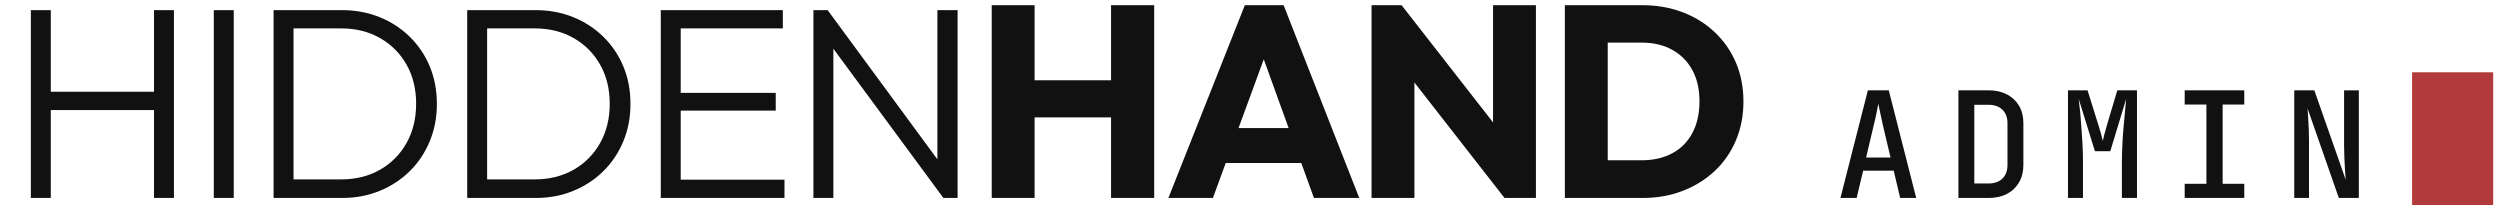
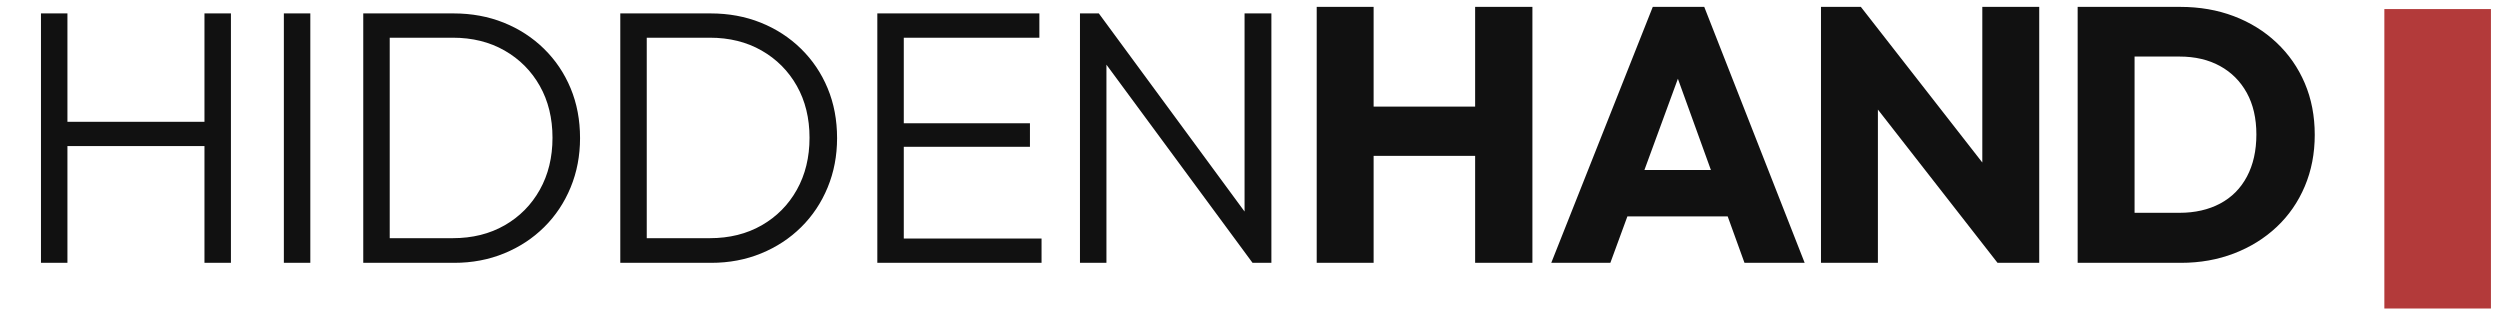
- <svg xmlns="http://www.w3.org/2000/svg" viewBox="0 0 366.23 30" width="366.23" height="30" role="img" aria-label="Hidden Hand Admin">
+ <svg xmlns="http://www.w3.org/2000/svg" viewBox="0 0 275.84 35.04" width="275.84" height="35.04" role="img" aria-label="Hidden Hand">
  <path fill="#111111" d="M4.52 29V1.48H7.44V29ZM22.56 29V1.48H25.48V29ZM6.44 16.12V13.44H23.36V16.12ZM31.32 29V1.48H34.24V29ZM41.88 29V26.28H49.96Q53.2 26.28 55.68 24.86Q58.16 23.44 59.56 20.94Q60.96 18.44 60.96 15.2Q60.96 11.96 59.56 9.48Q58.16 7 55.68 5.58Q53.2 4.16 49.96 4.16H41.96V1.48H50.04Q53.04 1.48 55.58 2.5Q58.12 3.52 60.02 5.38Q61.92 7.24 62.96 9.74Q64 12.24 64 15.24Q64 18.16 62.96 20.68Q61.92 23.2 60.04 25.06Q58.16 26.92 55.62 27.96Q53.08 29 50.12 29ZM40.08 29V1.48H43V29ZM70.24 29V26.28H78.32Q81.56 26.28 84.04 24.86Q86.52 23.44 87.92 20.94Q89.32 18.44 89.32 15.2Q89.32 11.96 87.92 9.48Q86.52 7 84.04 5.58Q81.56 4.16 78.32 4.16H70.32V1.48H78.4Q81.4 1.48 83.94 2.5Q86.48 3.52 88.38 5.38Q90.28 7.24 91.32 9.74Q92.36 12.24 92.36 15.24Q92.36 18.16 91.32 20.68Q90.28 23.2 88.4 25.06Q86.52 26.92 83.98 27.96Q81.44 29 78.48 29ZM68.44 29V1.48H71.36V29ZM96.8 29V1.48H99.72V29ZM98.72 29V26.32H114.92V29ZM98.72 16.2V13.6H113.64V16.2ZM98.72 4.16V1.48H114.68V4.16ZM119.16 29V1.48H121.24L122.08 4.96V29ZM138.2 29 120.8 5.4 121.24 1.48 138.6 25.08ZM138.2 29 137.32 25.68V1.48H140.28V29ZM145.28 29V0.76H151.56V29ZM162.76 29V0.76H169.08V29ZM149.04 17.2V11.76H164.84V17.2ZM171.16 29 182.36 0.76H188.04L199.12 29H192.48L184 5.56H186.28L177.68 29ZM177.52 23.88V18.76H192.92V23.88ZM200.92 29V0.76H205.32L207.2 6.4V29ZM220.4 29 203.76 7.68 205.32 0.76 221.96 22.08ZM220.4 29 218.72 23.36V0.76H225V29ZM233.48 29V23.48H240.48Q243.04 23.48 244.96 22.46Q246.88 21.44 247.92 19.48Q248.96 17.52 248.96 14.84Q248.96 12.16 247.9 10.24Q246.84 8.32 244.94 7.28Q243.04 6.24 240.48 6.24H233.28V0.76H240.56Q243.76 0.76 246.46 1.78Q249.16 2.8 251.18 4.7Q253.2 6.6 254.3 9.18Q255.4 11.76 255.4 14.88Q255.4 17.96 254.3 20.56Q253.2 23.16 251.2 25.04Q249.2 26.92 246.5 27.96Q243.8 29 240.64 29ZM229.24 29V0.76H235.52V29Z" />
-   <path fill="#111111" d="M269.61 29 273.63 13.23H276.69L280.71 29H278.36L277.41 25H272.94L271.98 29ZM273.37 23.08H276.95L275.87 18.52Q275.59 17.31 275.41 16.42Q275.22 15.52 275.16 15.2Q275.1 15.52 274.92 16.42Q274.75 17.31 274.45 18.5ZM286.89 29V13.23H291.3Q292.85 13.23 294 13.83Q295.14 14.42 295.78 15.5Q296.41 16.58 296.41 18.05V24.16Q296.41 25.61 295.78 26.71Q295.14 27.81 294 28.41Q292.85 29 291.3 29ZM289.22 26.88H291.3Q292.59 26.88 293.34 26.16Q294.08 25.44 294.08 24.16V18.05Q294.08 16.8 293.34 16.07Q292.59 15.35 291.3 15.35H289.22ZM302.94 29V13.23H305.81L307.39 18.29Q307.62 19 307.8 19.66Q307.97 20.32 308.04 20.64Q308.12 20.32 308.28 19.66Q308.45 19 308.66 18.29L310.17 13.23H313.05V29H310.84V23.69Q310.84 22.67 310.9 21.43Q310.95 20.19 311.06 18.92Q311.17 17.66 311.28 16.5Q311.38 15.35 311.47 14.48L309.14 22.15H306.89L304.51 14.48Q304.62 15.33 304.73 16.44Q304.84 17.55 304.92 18.8Q305.01 20.06 305.08 21.32Q305.14 22.58 305.14 23.69V29ZM320.04 29V26.93H323.22V15.31H320.04V13.23H328.77V15.31H325.6V26.93H328.77V29ZM336.09 29V13.23H339.03L343.63 26.34Q343.59 25.72 343.52 24.85Q343.46 23.99 343.43 23.06Q343.39 22.13 343.39 21.38V13.23H345.55V29H342.62L338.04 15.89Q338.08 16.45 338.13 17.29Q338.19 18.14 338.22 19.04Q338.25 19.95 338.25 20.73V29Z" />
-   <rect class="hh-caret" x="353.35" y="10.59" width="11.88" height="19.71" fill="#B33A3A" />
+   <rect class="hh-caret" x="263.08" y="1.0" width="11.76" height="33.04" fill="#B33A3A" />
</svg>
